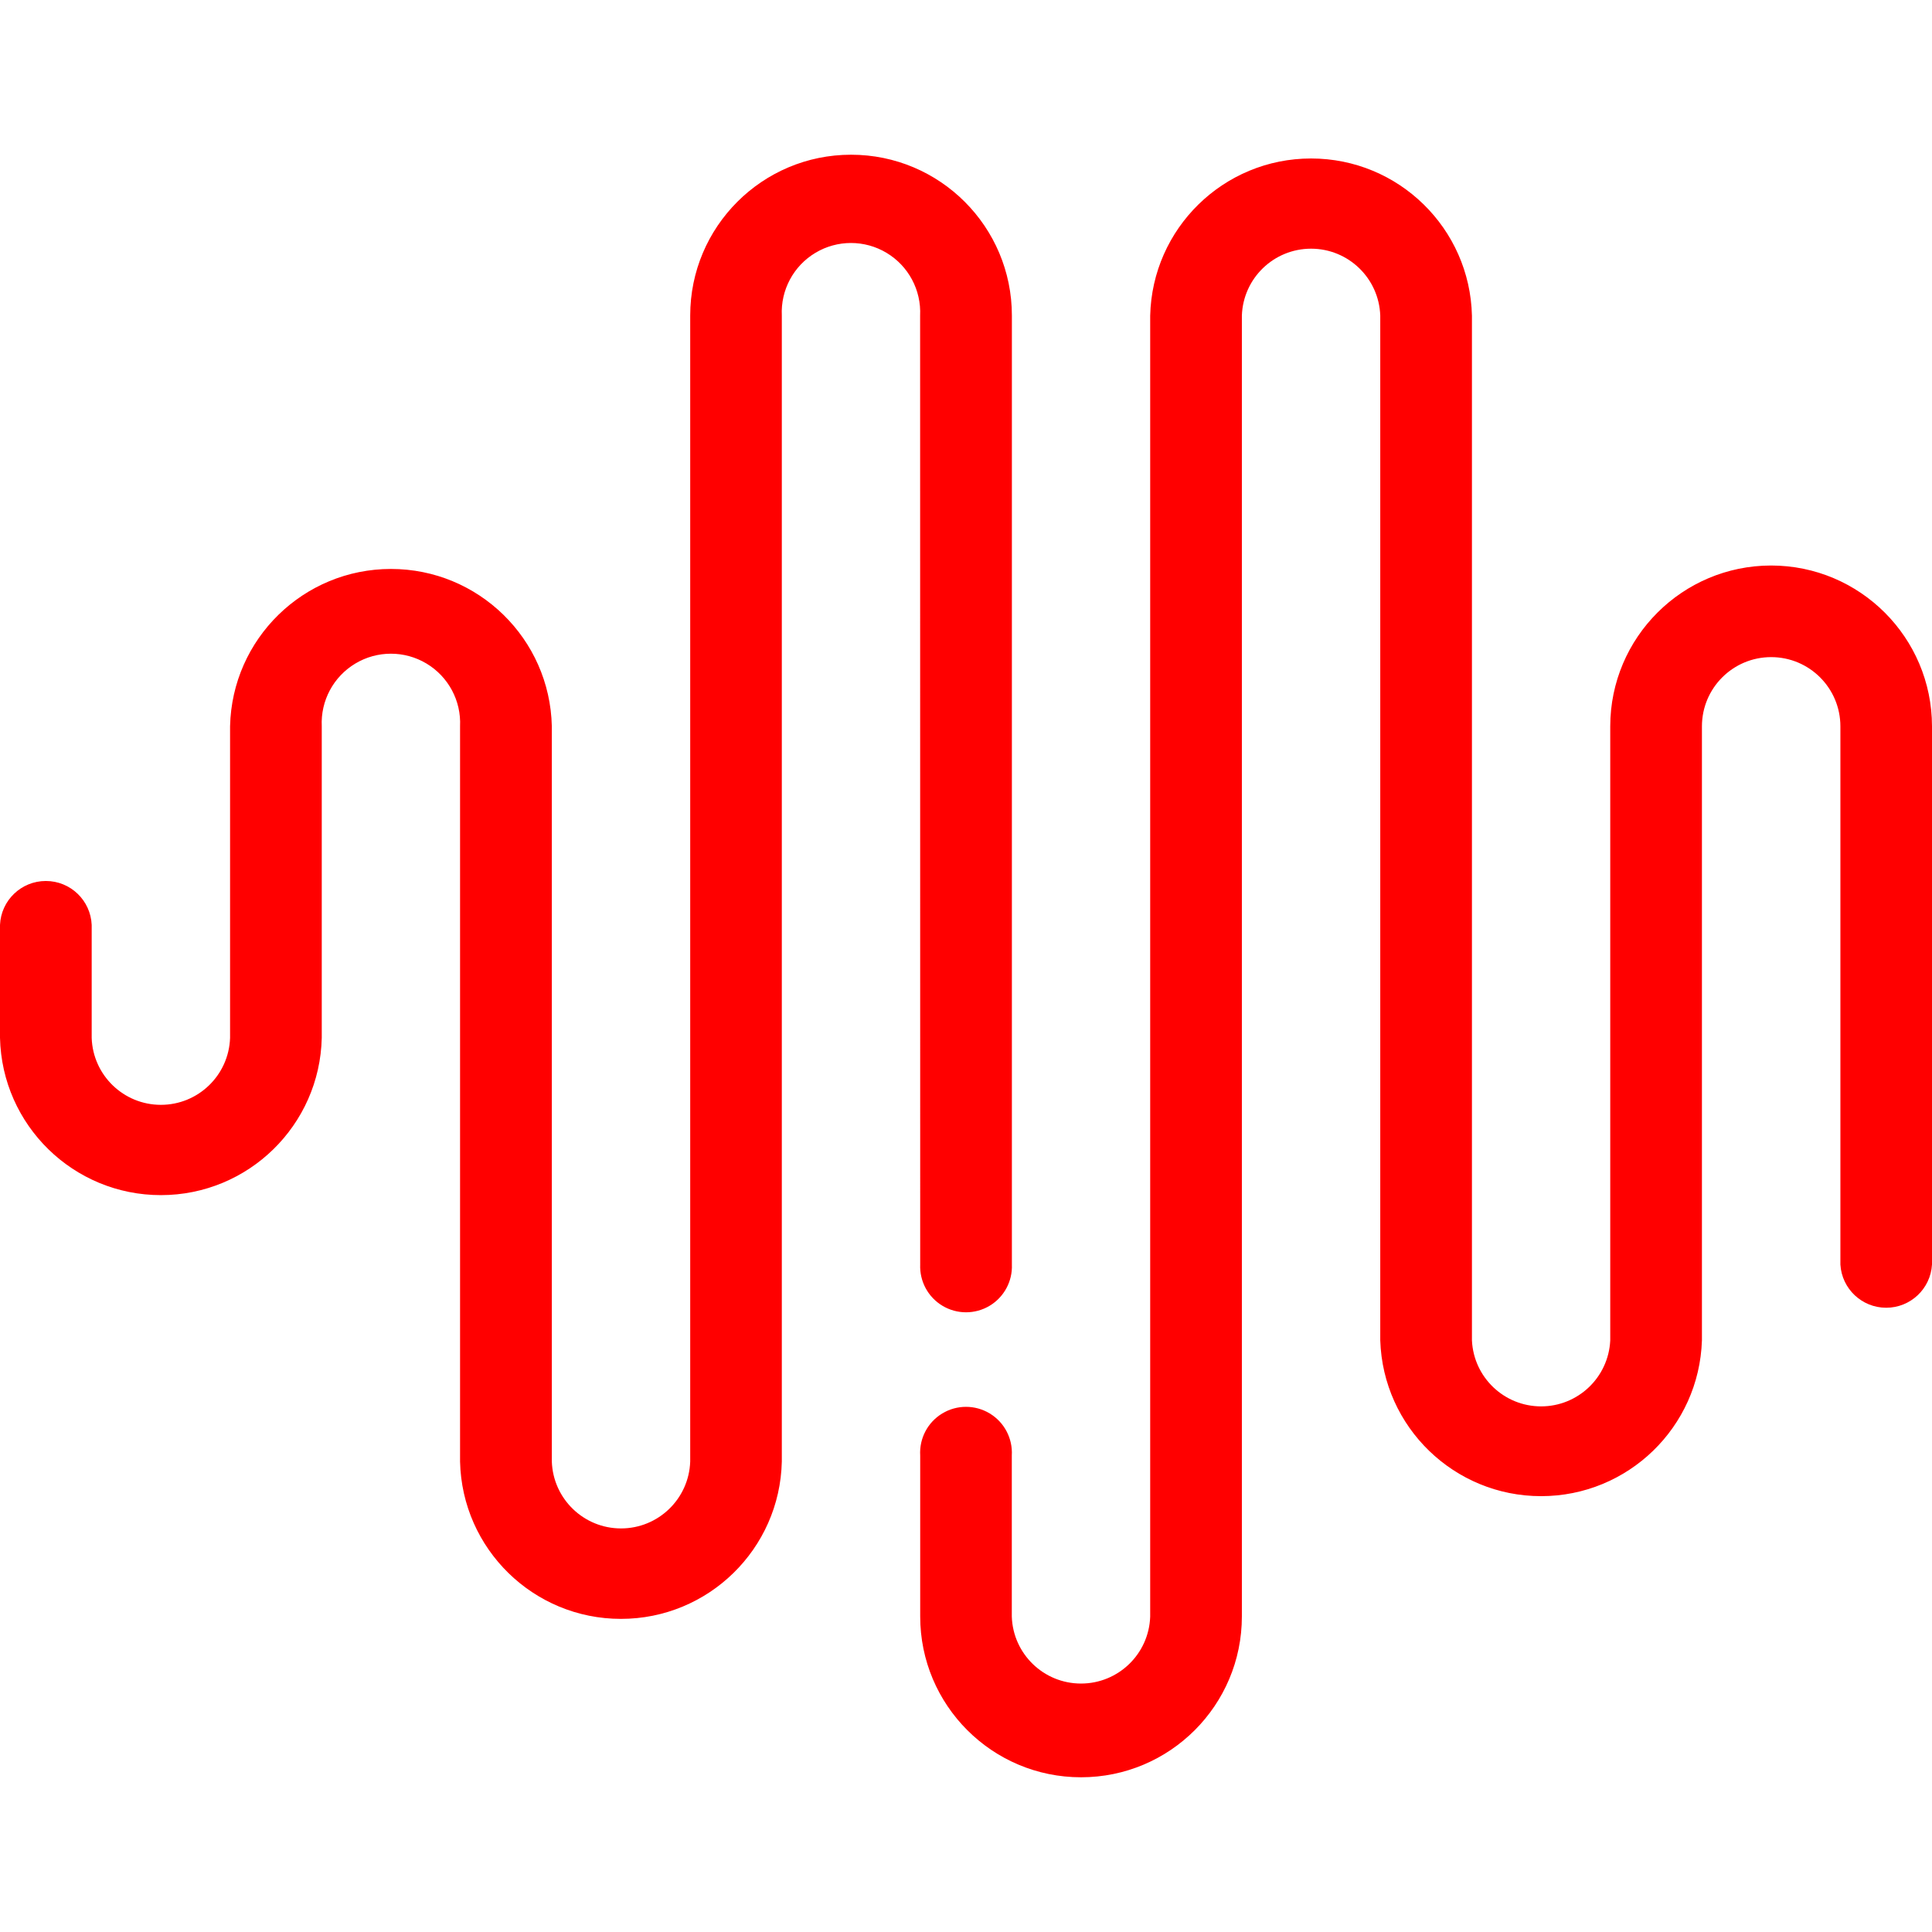
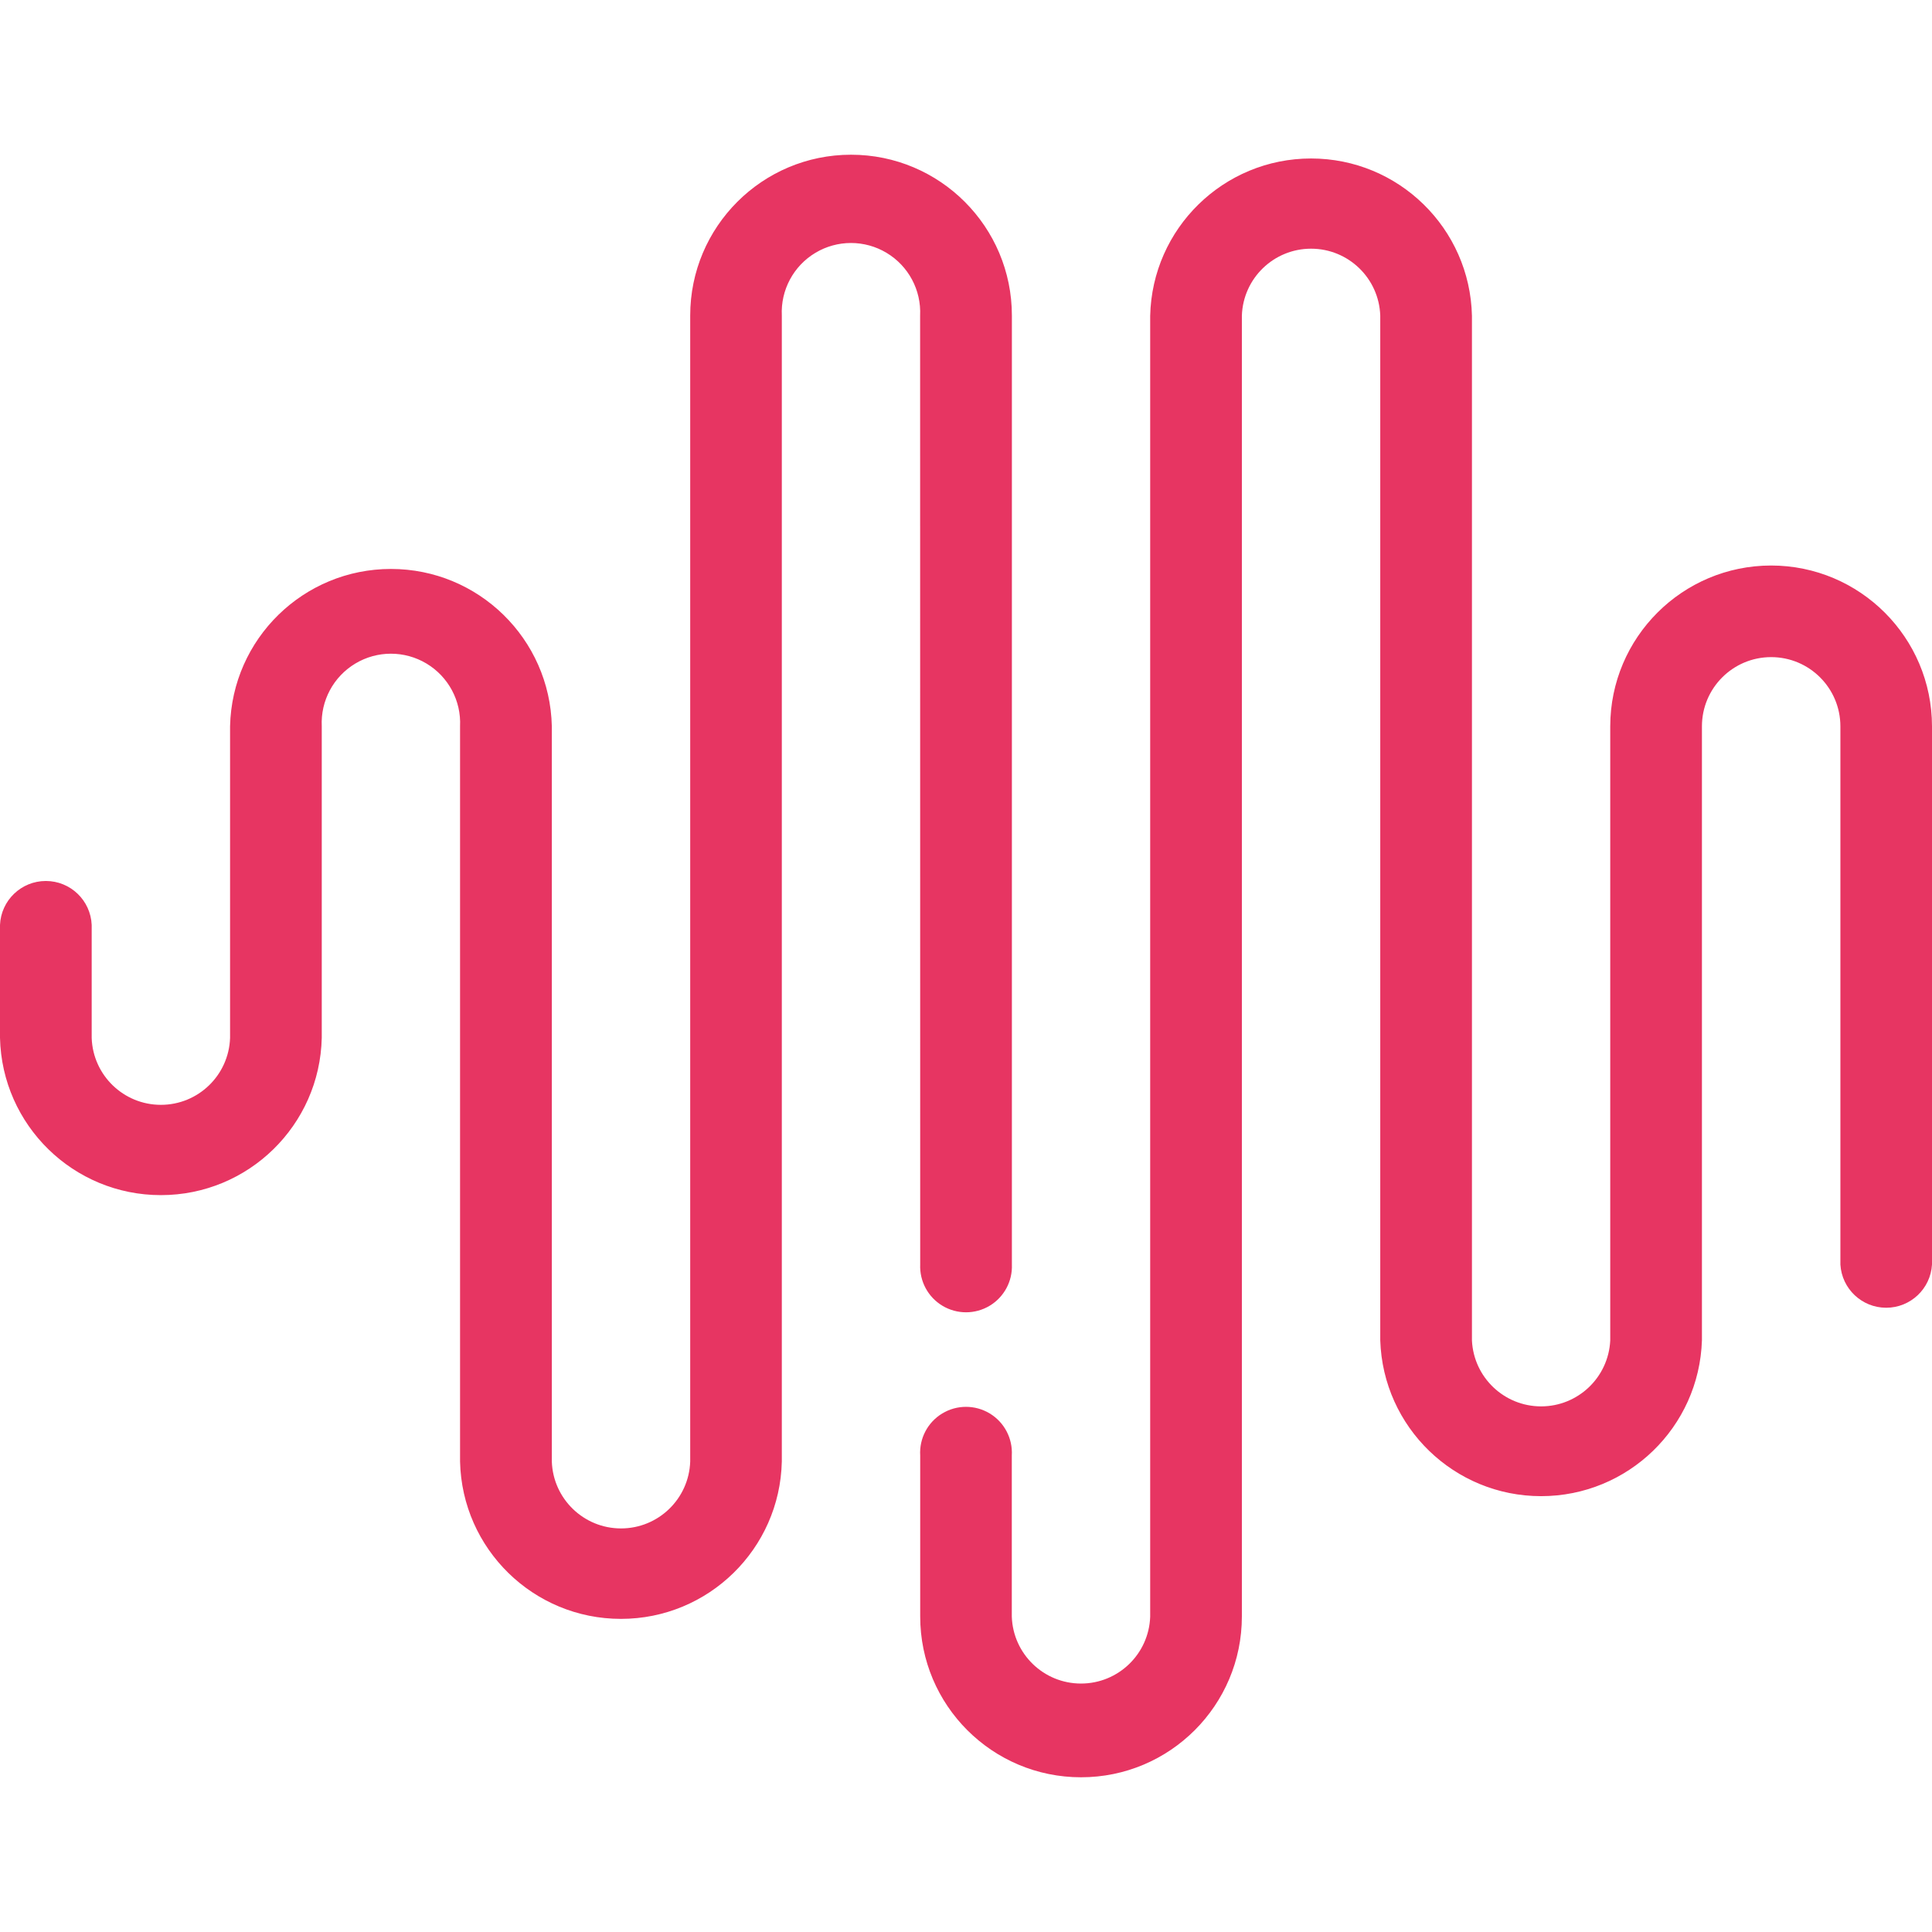
- <svg xmlns="http://www.w3.org/2000/svg" fill="#FF0000" role="img" viewBox="0 0 24 24">
+ <svg xmlns="http://www.w3.org/2000/svg" fill="#E73562" role="img" viewBox="0 0 24 24">
  <path d="M11.43 3.92a.86.86 0 1 0-1.718 0v14.236a1.999 1.999 0 0 1-3.997 0V9.022a.86.86 0 1 0-1.718 0v3.87a1.999 1.999 0 0 1-3.997 0V11.49a.57.57 0 0 1 1.139 0v1.404a.86.86 0 0 0 1.719 0V9.022a1.999 1.999 0 0 1 3.997 0v9.134a.86.86 0 0 0 1.719 0V3.92a1.998 1.998 0 1 1 3.996 0v11.788a.57.57 0 1 1-1.139 0zm10.572 3.105a2 2 0 0 0-1.999 1.997v7.63a.86.86 0 0 1-1.718 0V3.923a1.999 1.999 0 0 0-3.997 0v16.16a.86.86 0 0 1-1.719 0V18.08a.57.57 0 1 0-1.138 0v2a1.998 1.998 0 0 0 3.996 0V3.92a.86.86 0 0 1 1.719 0v12.73a1.999 1.999 0 0 0 3.996 0V9.023a.86.86 0 1 1 1.72 0v6.686a.57.57 0 0 0 1.138 0V9.022a2 2 0 0 0-1.998-1.997" />
</svg>
